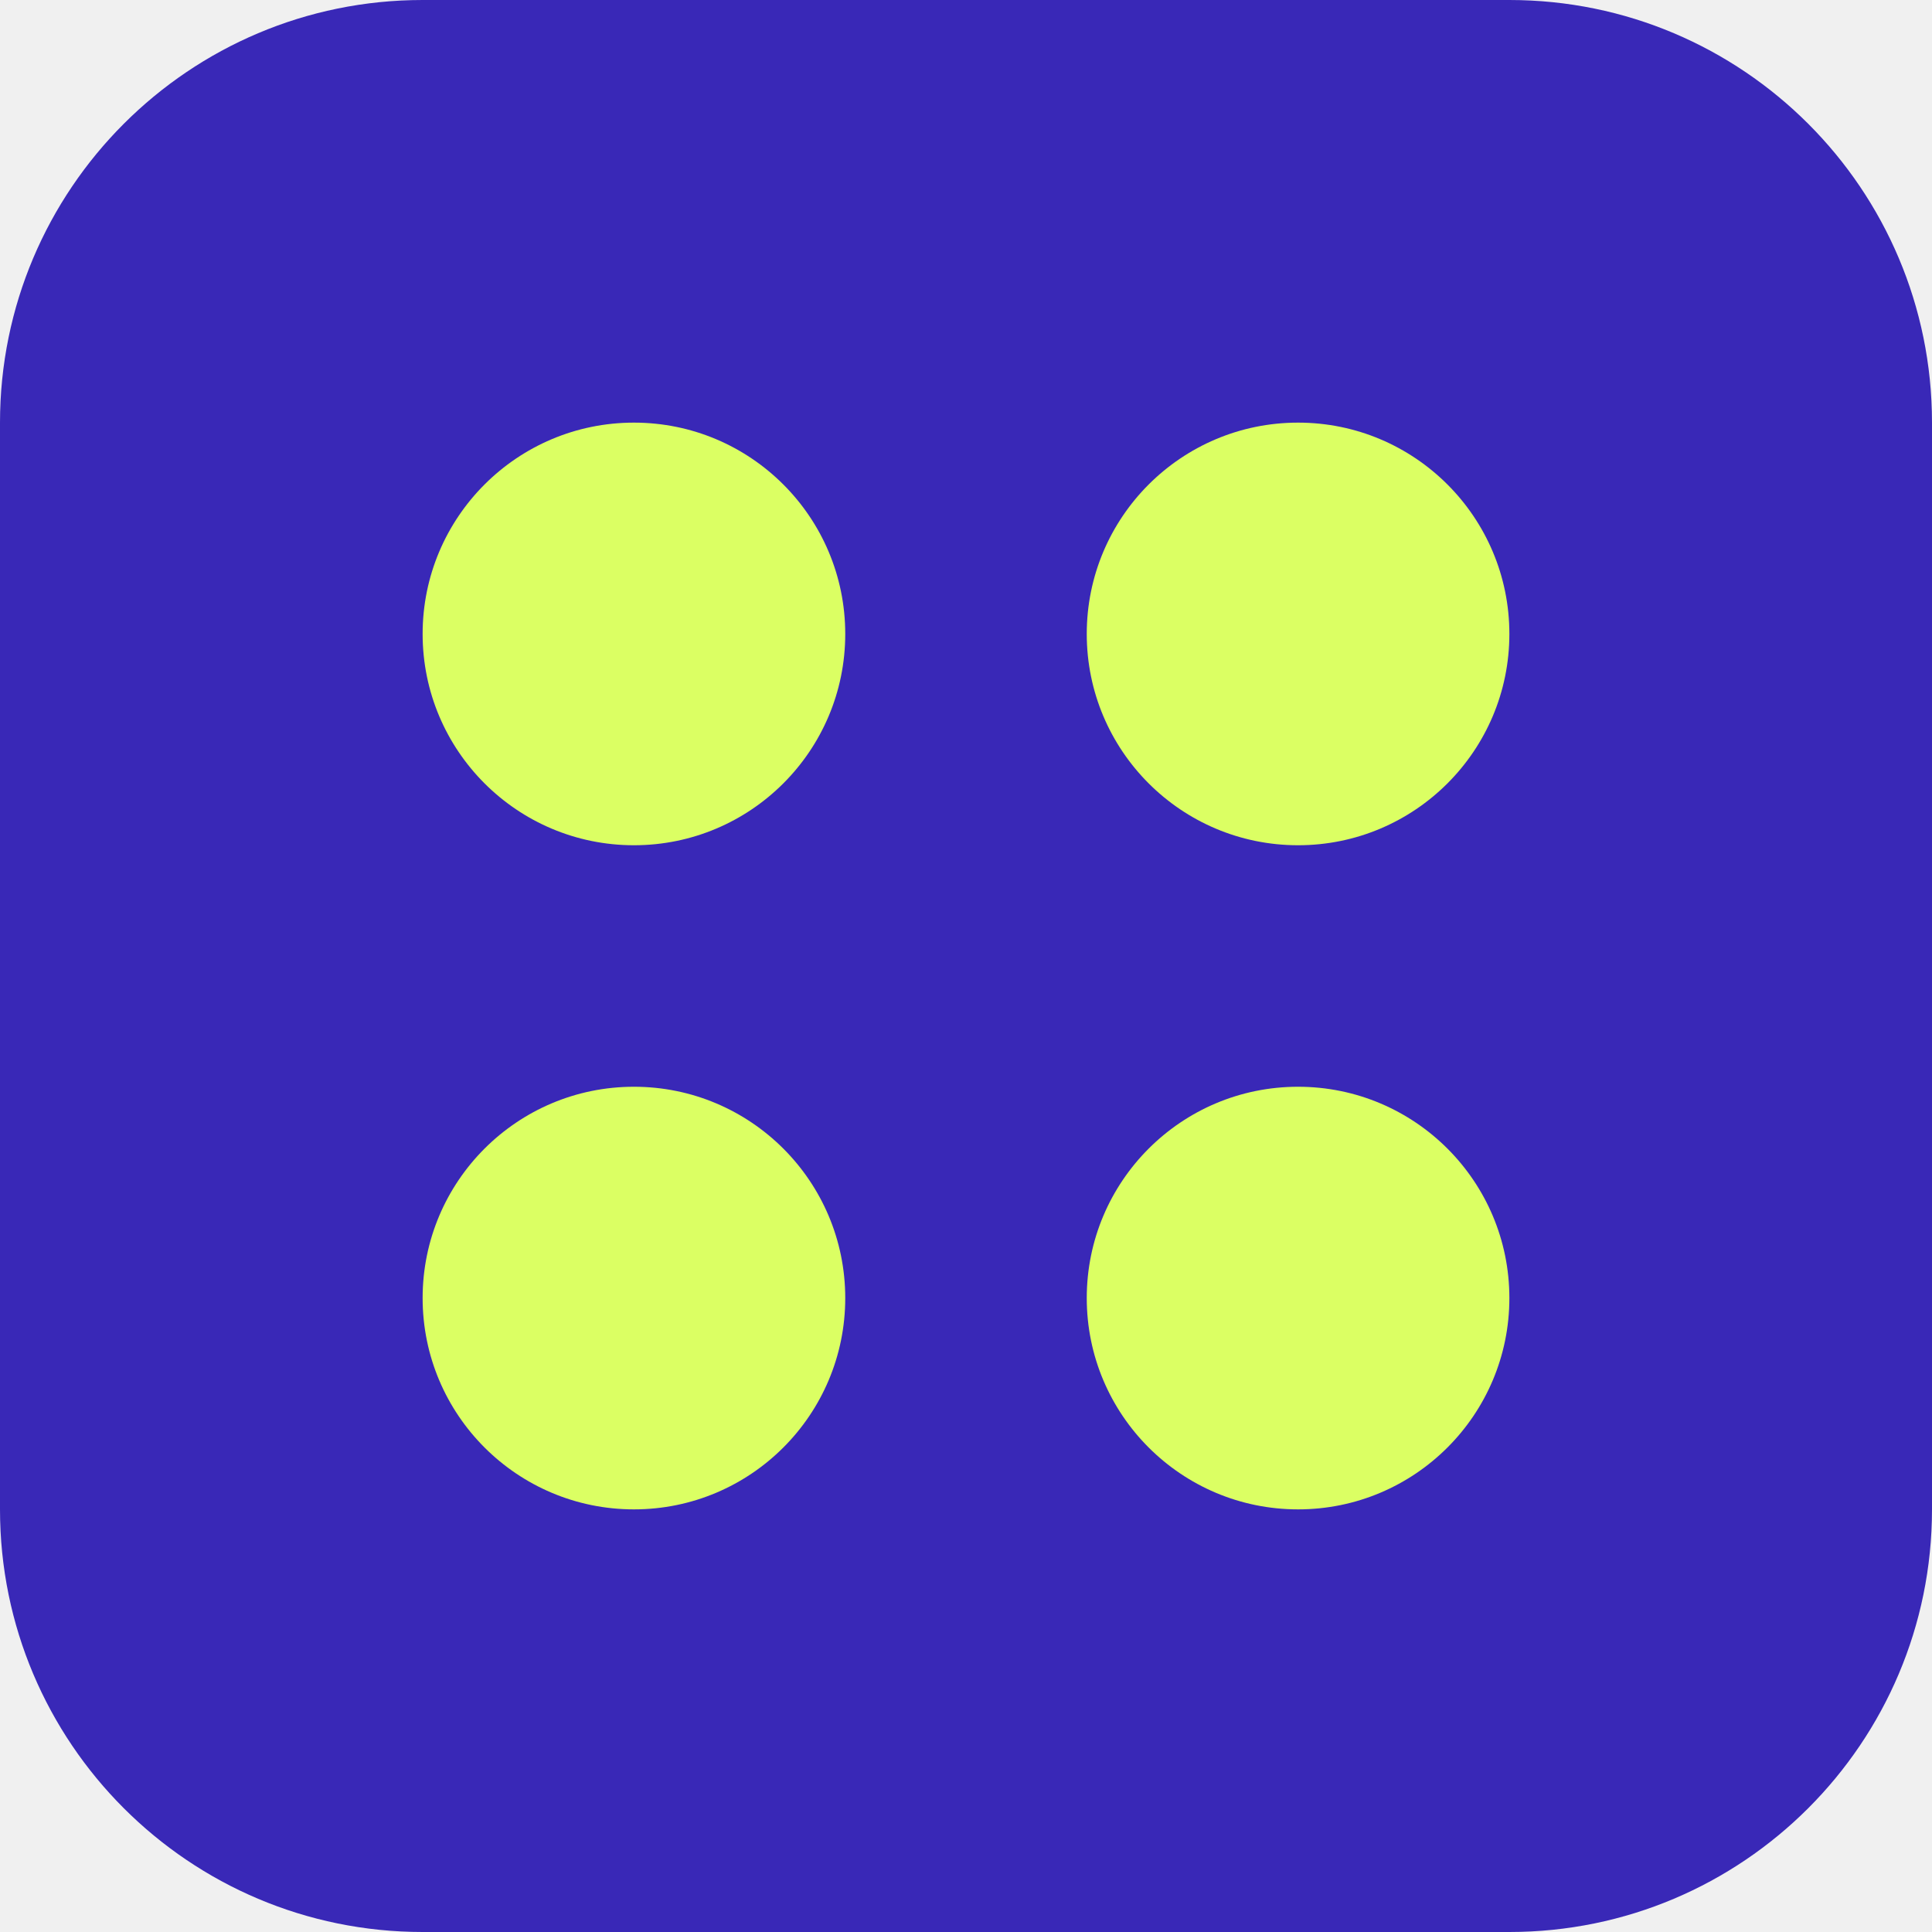
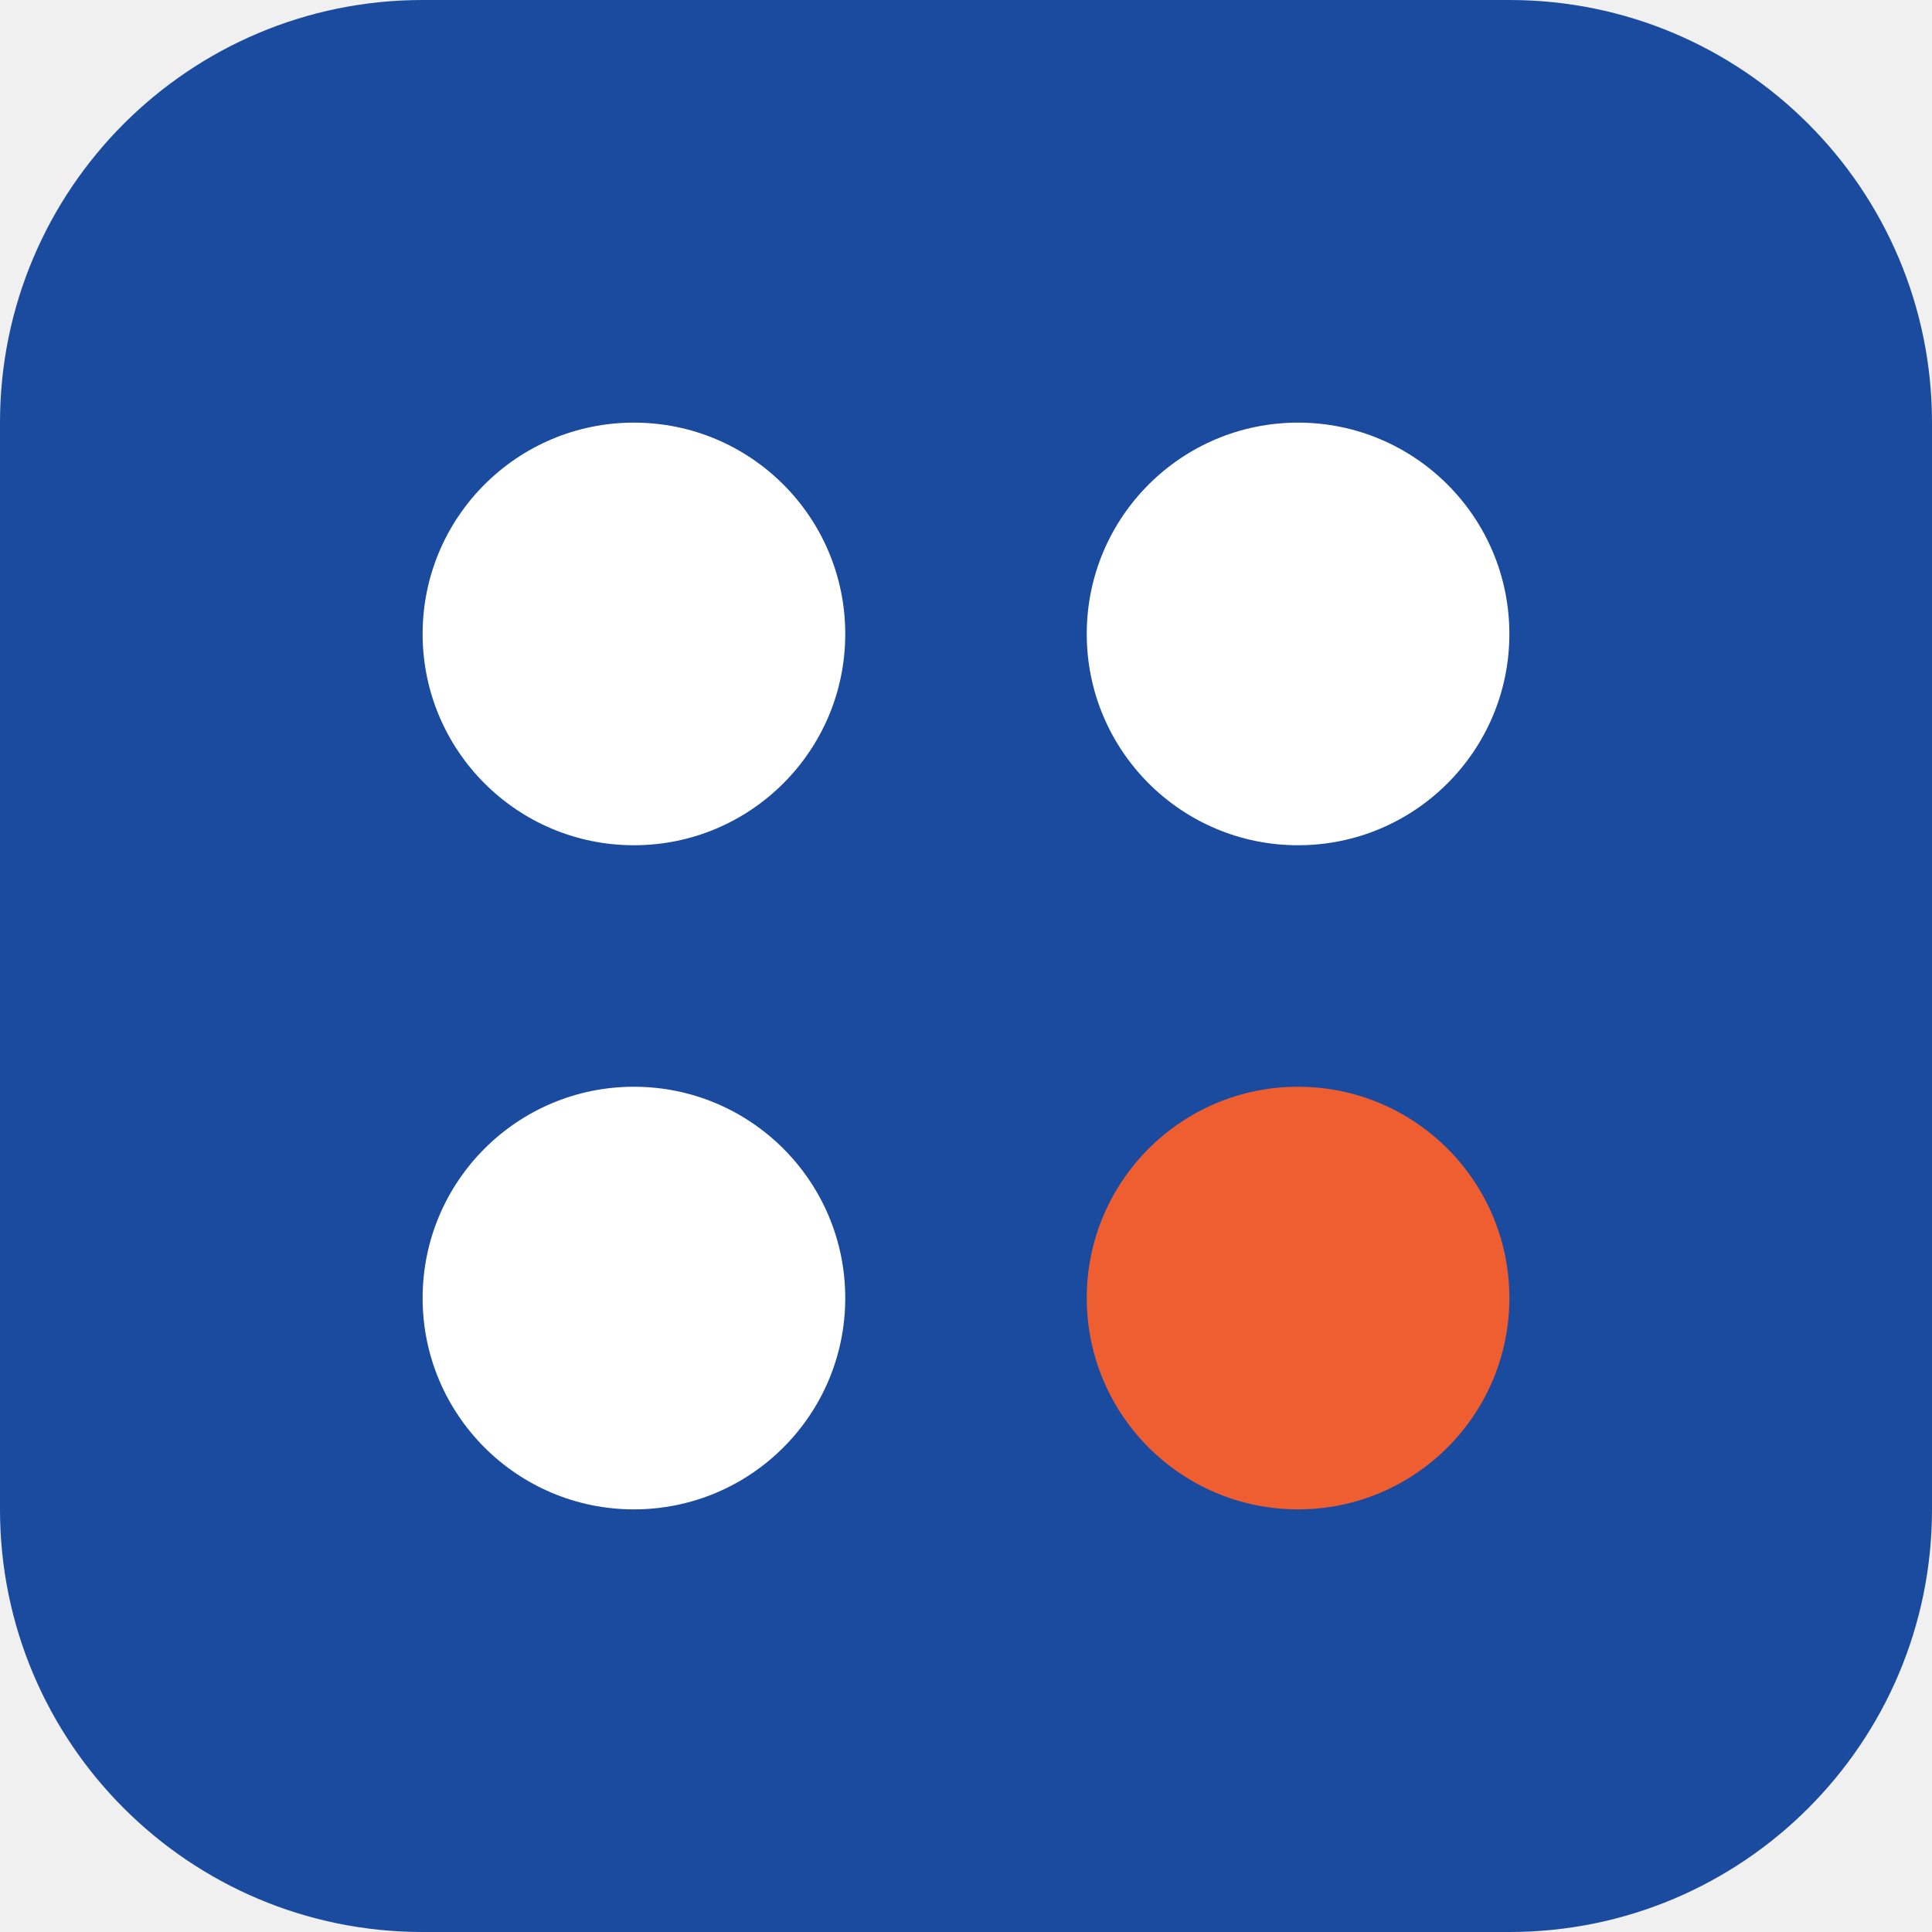
<svg xmlns="http://www.w3.org/2000/svg" viewBox="0 0 64 64">
-   <rect width="64" height="64" rx="14" fill="#3928b7" />
-   <g fill="#dbff63">
+   <rect width="64" height="64" rx="14" fill="#1A4B9F" />
+   <g fill="#FFFFFF">
    <circle cx="21" cy="21" r="7" />
    <circle cx="43" cy="21" r="7" />
    <circle cx="21" cy="43" r="7" />
-     <circle cx="43" cy="43" r="7" />
  </g>
+   <circle cx="43" cy="43" r="7" fill="#EF5E31" />
</svg>
